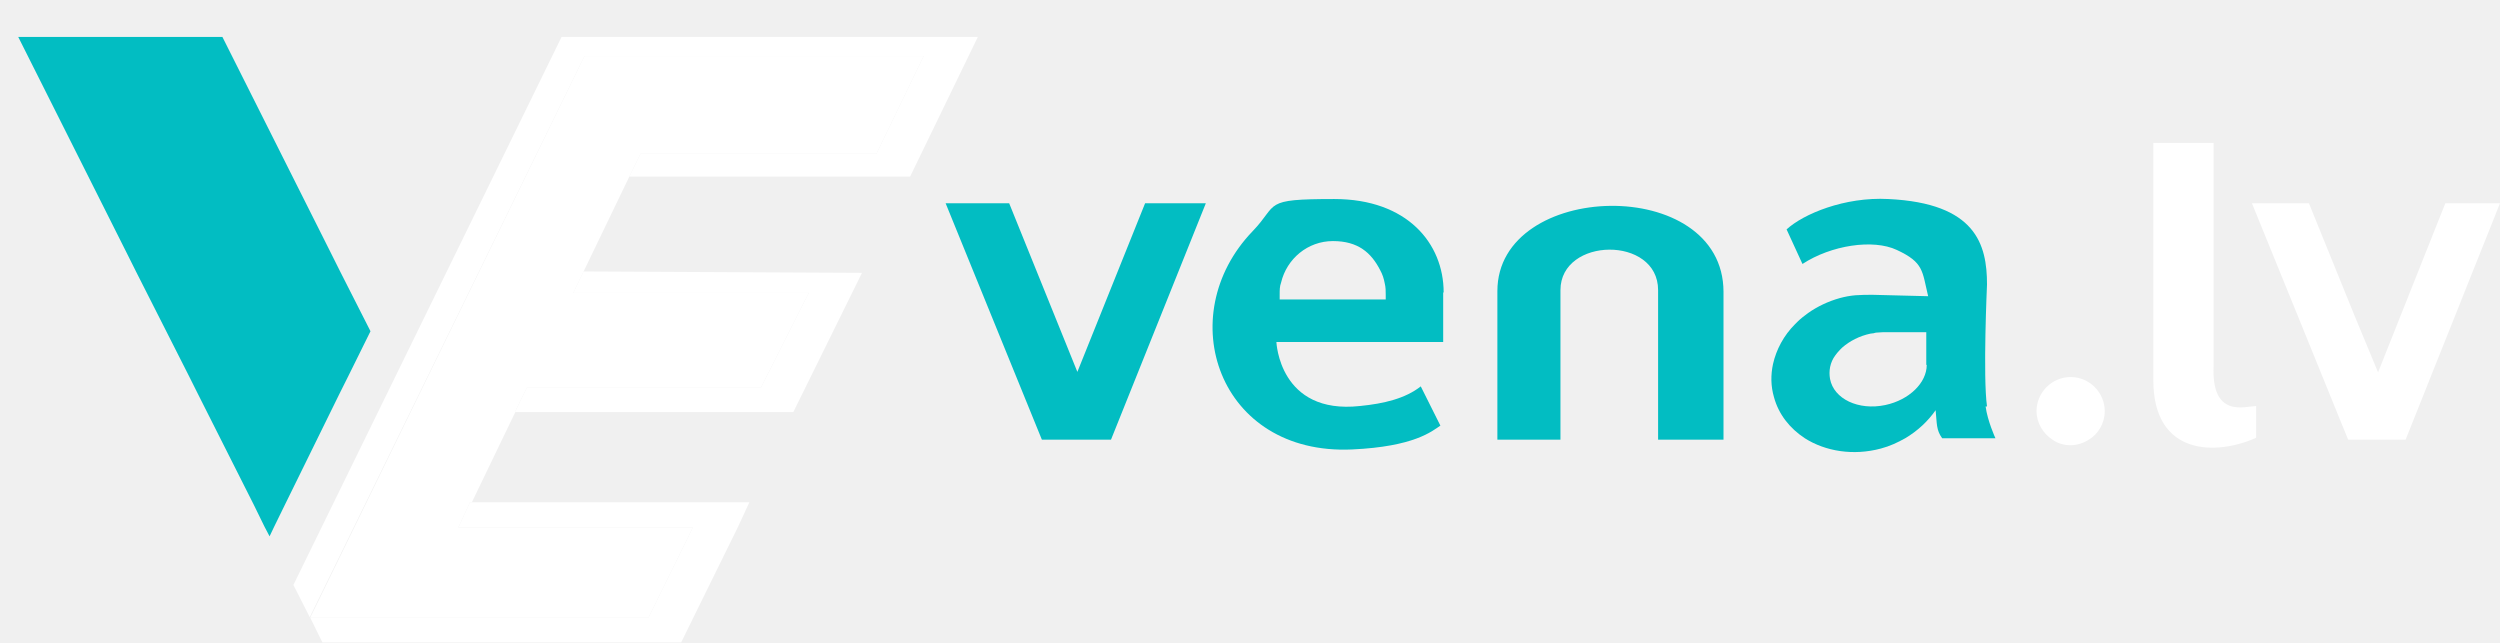
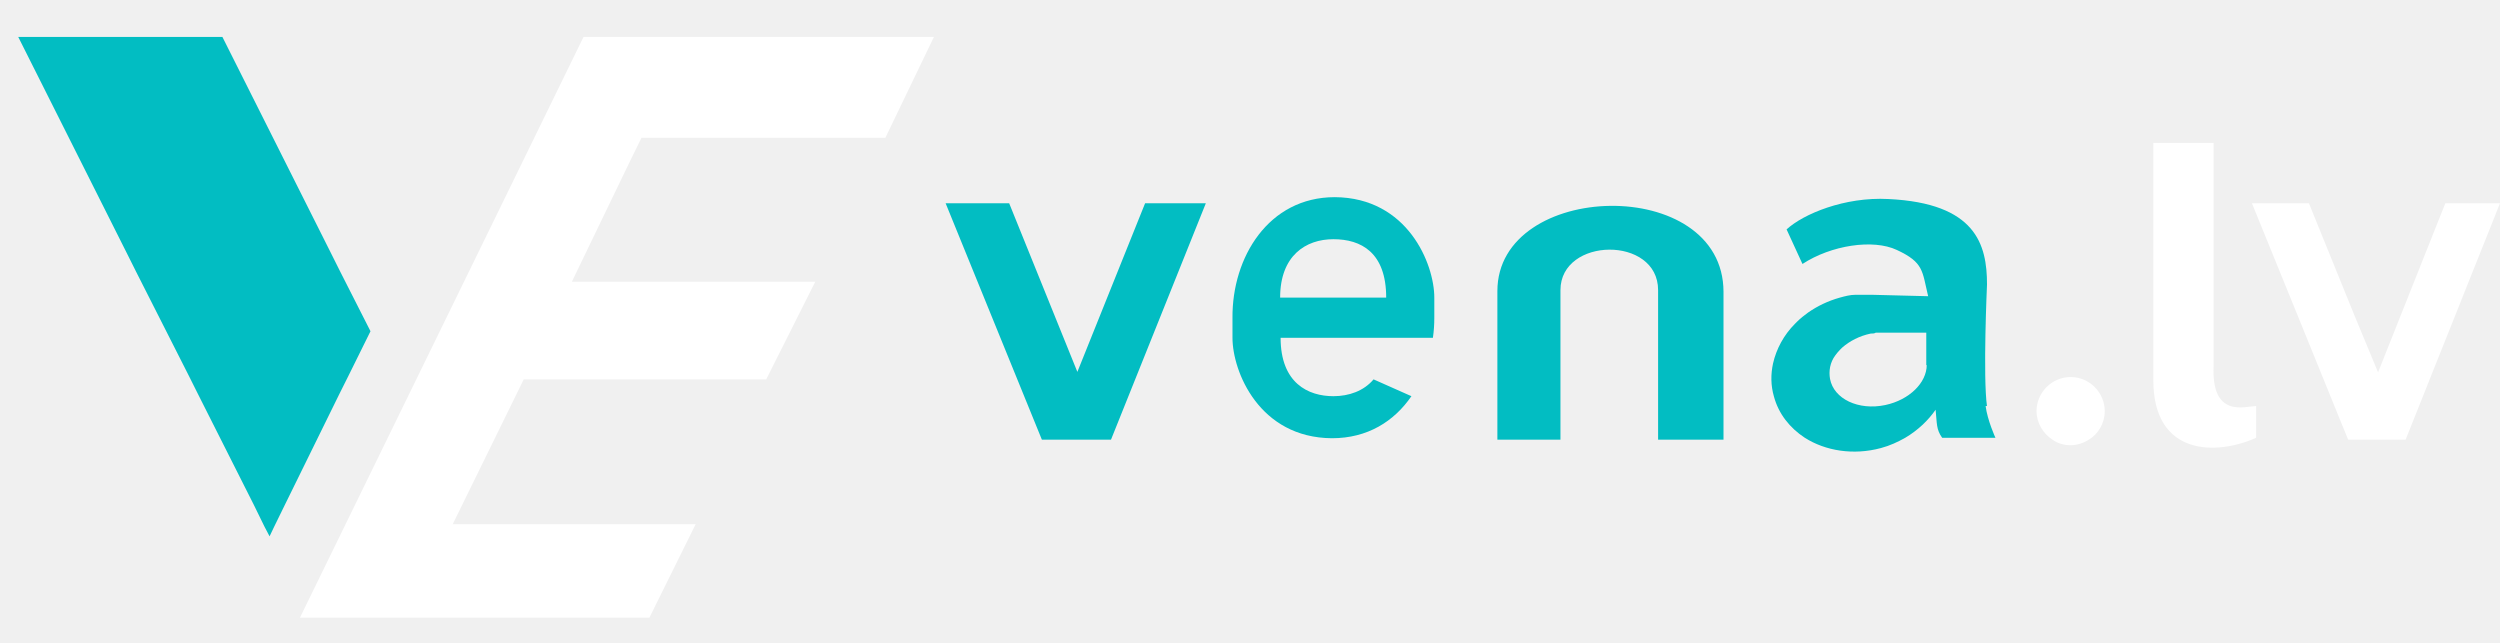
<svg xmlns="http://www.w3.org/2000/svg" id="_Слой_1" version="1.1" viewBox="0 0 535.1 137.5">
  <defs>
    <style>
      .st0 {
        fill: #fff;
      }

      .st1 {
        fill: #02bdc2;
      }
+ 
+       .st2 {
+         fill: none;
+       }
    </style>
  </defs>
-   <polygon class="st0" points="160.4 107.5 157.9 112.9 148.4 132.2 145.8 137.5 69 137.5 66.4 132.2 138.8 132.2 148.3 112.9 98.1 112.9 100.6 107.5 160.4 107.5" />
-   <polygon class="st0" points="209.3 7.9 194.8 37.8 134.7 37.8 137.1 32.9 187.6 32.9 197.7 12 125.1 12 66.3 132.1 62.8 125.2 120.2 7.9 209.3 7.9" />
  <polygon class="st1" points="79.3 70.9 74.7 80.2 72.7 84.2 61 108 58.7 112.7 57.7 114.8 56.6 112.7 54.3 108 42.3 84.2 40.3 80.2 29.1 58.1 26.8 53.5 3.9 7.9 47.6 7.9 70.5 53.5 72.8 58.1 79.3 70.9" />
-   <polygon class="st0" points="184.5 58.4 169.8 88.2 110.2 88.2 112.8 82.9 162.9 82.9 173.1 62.7 122.7 62.7 124.9 58.1 184.5 58.4" />
  <polygon class="st1" points="258.1 43.5 237.8 94.1 223 94.1 202.4 43.5 216 43.5 230.6 79.6 245.1 43.5 258.1 43.5" />
  <polygon class="st0" points="535.1 43.5 514.9 94.1 502.6 94.1 501 90.2 490.8 65.1 482 43.5 494.2 43.5 503.9 67.4 509 79.7 523.4 43.5 535.1 43.5" />
-   <path class="st1" d="M425.3,87c-.9-6.4,0-26.1,0-26.1,0-8.6-2.4-17.4-21.1-18.3-9.4-.5-18.2,3.2-21.8,6.5l3.4,7.4c6.1-4,15.1-5.4,20.2-3,5.8,2.7,5.4,4.5,6.7,9.9l-11.9-.3c-1.2,0-2.4,0-3.7.1-1.1.1-2.2.3-3.3.6-2.5.7-4.8,1.8-6.8,3.2-.8.6-1.6,1.2-2.3,1.9l-.5.5c-2.4,2.4-4,5.4-4.7,8.5-.5,2.3-.5,4.7.2,7.1,1,3.7,3.4,6.7,6.6,8.8,4.4,2.8,10.4,3.8,16.3,2.2,1.9-.5,3.6-1.3,5.2-2.2,2.7-1.6,4.9-3.7,6.5-6,.3,2.9.1,4.2,1.4,6h11.4s-1.7-3.7-2.1-6.8h0ZM412.4,78.1c0,3.8-3.7,7.5-8.9,8.6-5.7,1.2-11-1.3-11.8-5.6-.3-1.7,0-3.5,1.1-5,.3-.4.6-.8,1-1.2.2-.2.3-.3.5-.5,1.6-1.4,3.7-2.5,6.1-3,.4,0,.8-.1,1.1-.2.5,0,1.1-.1,1.6-.1h9.2v7Z" />
-   <path class="st1" d="M368.8,94.1h-13.9v-32c0-11.7-20.9-11.4-20.9,0v32h-13.5v-31.8c0-23.7,48.4-25,48.4.2,0,0,0,31.6,0,31.6Z" />
+   <path class="st1" d="M425.3,87c-.9-6.4,0-26.1,0-26.1,0-8.6-2.4-17.4-21.1-18.3-9.4-.5-18.2,3.2-21.8,6.5l3.4,7.4c6.1-4,15.1-5.4,20.2-3,5.8,2.7,5.4,4.5,6.7,9.9l-11.9-.3h-3.7c-1.1,0-2.2.3-3.3.6-2.5.7-4.8,1.8-6.8,3.2-.8.6-1.6,1.2-2.3,1.9l-.5.5c-2.4,2.4-4,5.4-4.7,8.5-.5,2.3-.5,4.7.2,7.1,1,3.7,3.4,6.7,6.6,8.8,4.4,2.8,10.4,3.8,16.3,2.2,1.9-.5,3.6-1.3,5.2-2.2,2.7-1.6,4.9-3.7,6.5-6,.3,2.9.1,4.2,1.4,6h11.4s-1.7-3.7-2.1-6.8h.3,0ZM412.4,78.1c0,3.8-3.7,7.5-8.9,8.6-5.7,1.2-11-1.3-11.8-5.6-.3-1.7,0-3.5,1.1-5,.3-.4.6-.8,1-1.2.2-.2.3-.3.5-.5,1.6-1.4,3.7-2.5,6.1-3,.4,0,.8,0,1.1-.2h10.8v7h0Z" />
+   <path class="st1" d="M368.8,94.1h-13.9v-32c0-11.7-20.9-11.4-20.9,0v32h-13.5v-31.8c0-23.7,48.4-25,48.4.2v31.6h-.1Z" />
  <path class="st0" d="M450.5,88c0,2.6-1.4,4.9-3.4,6.1-1.1.7-2.5,1.2-3.9,1.2s-2.8-.4-3.9-1.2c-2-1.3-3.4-3.6-3.4-6.1,0-4,3.3-7.3,7.3-7.3s7.3,3.3,7.3,7.3Z" />
-   <path class="st1" d="M309,62.6c0-10.5-7.8-20-23.4-20s-11.8,1-17.5,6.9c-17.4,18.1-7.3,48,21.3,46.7,13.3-.6,17.1-3.9,18.9-5.1l-4.2-8.4c-3.3,2.6-7.9,3.7-13,4.2-17.3,1.9-17.9-13.7-17.9-13.7h35.7v-10.3s0,0,0,0c0,0,0-.2,0-.3h0ZM296.6,64.1h-22.7c0-.3,0-.7,0-1.1,0-.9,0-1.7.3-2.5,1.2-5.1,5.7-8.9,11.1-8.9s8.2,2.5,10.1,6.2c.5.9.8,1.8,1,2.9.2.8.2,1.6.2,2.4s0,.7,0,1.1h0Z" />
+   <path class="st1" d="M307,68v-4.3c0-7.2-5.7-21.4-21.3-21.5-14.2,0-22,12.9-21.9,25.8v4.3c0,7.2,5.7,21.4,21.3,21.5,7.6,0,13.3-3.6,17-9l-8.1-3.6c-2.1,2.5-5.3,3.6-8.6,3.6-5.4,0-11.3-2.8-11.3-12.5h32.6c.2-1.4.3-2.8.3-4.3ZM274,63.7c0-9,5.5-12.5,11.4-12.5s11.3,2.8,11.3,12.5h-22.7Z" />
  <path class="st0" d="M473.8,78.3c-.5,11.2,6.6,8.7,9.1,8.6v6.8c-8.4,3.8-22,4-22-12.3V30.6h12.9v47.7" />
-   <polygon class="st0" points="137.1 32.9 134.7 37.8 134.7 37.8 122.7 62.7 173.1 62.7 162.9 82.9 112.8 82.9 110.2 88.2 110.3 88.2 101 107.5 100.6 107.5 98.1 112.9 148.3 112.9 138.8 132.2 66.4 132.2 125.1 12 197.7 12 187.6 32.9 137.1 32.9" />
+   <polygon class="st0" points="137.3 29.5 134.8 34.6 134.8 34.6 122.4 60.3 174.5 60.3 164 81.2 112.1 81.2 96.9 112.2 148.9 112.2 139 132.2 64.2 132.2 124.9 7.9 199.9 7.9 189.5 29.5 137.3 29.5" />
+   <line class="st2" x1="307" y1="72.3" x2="306.7" y2="72.3" />
</svg>
